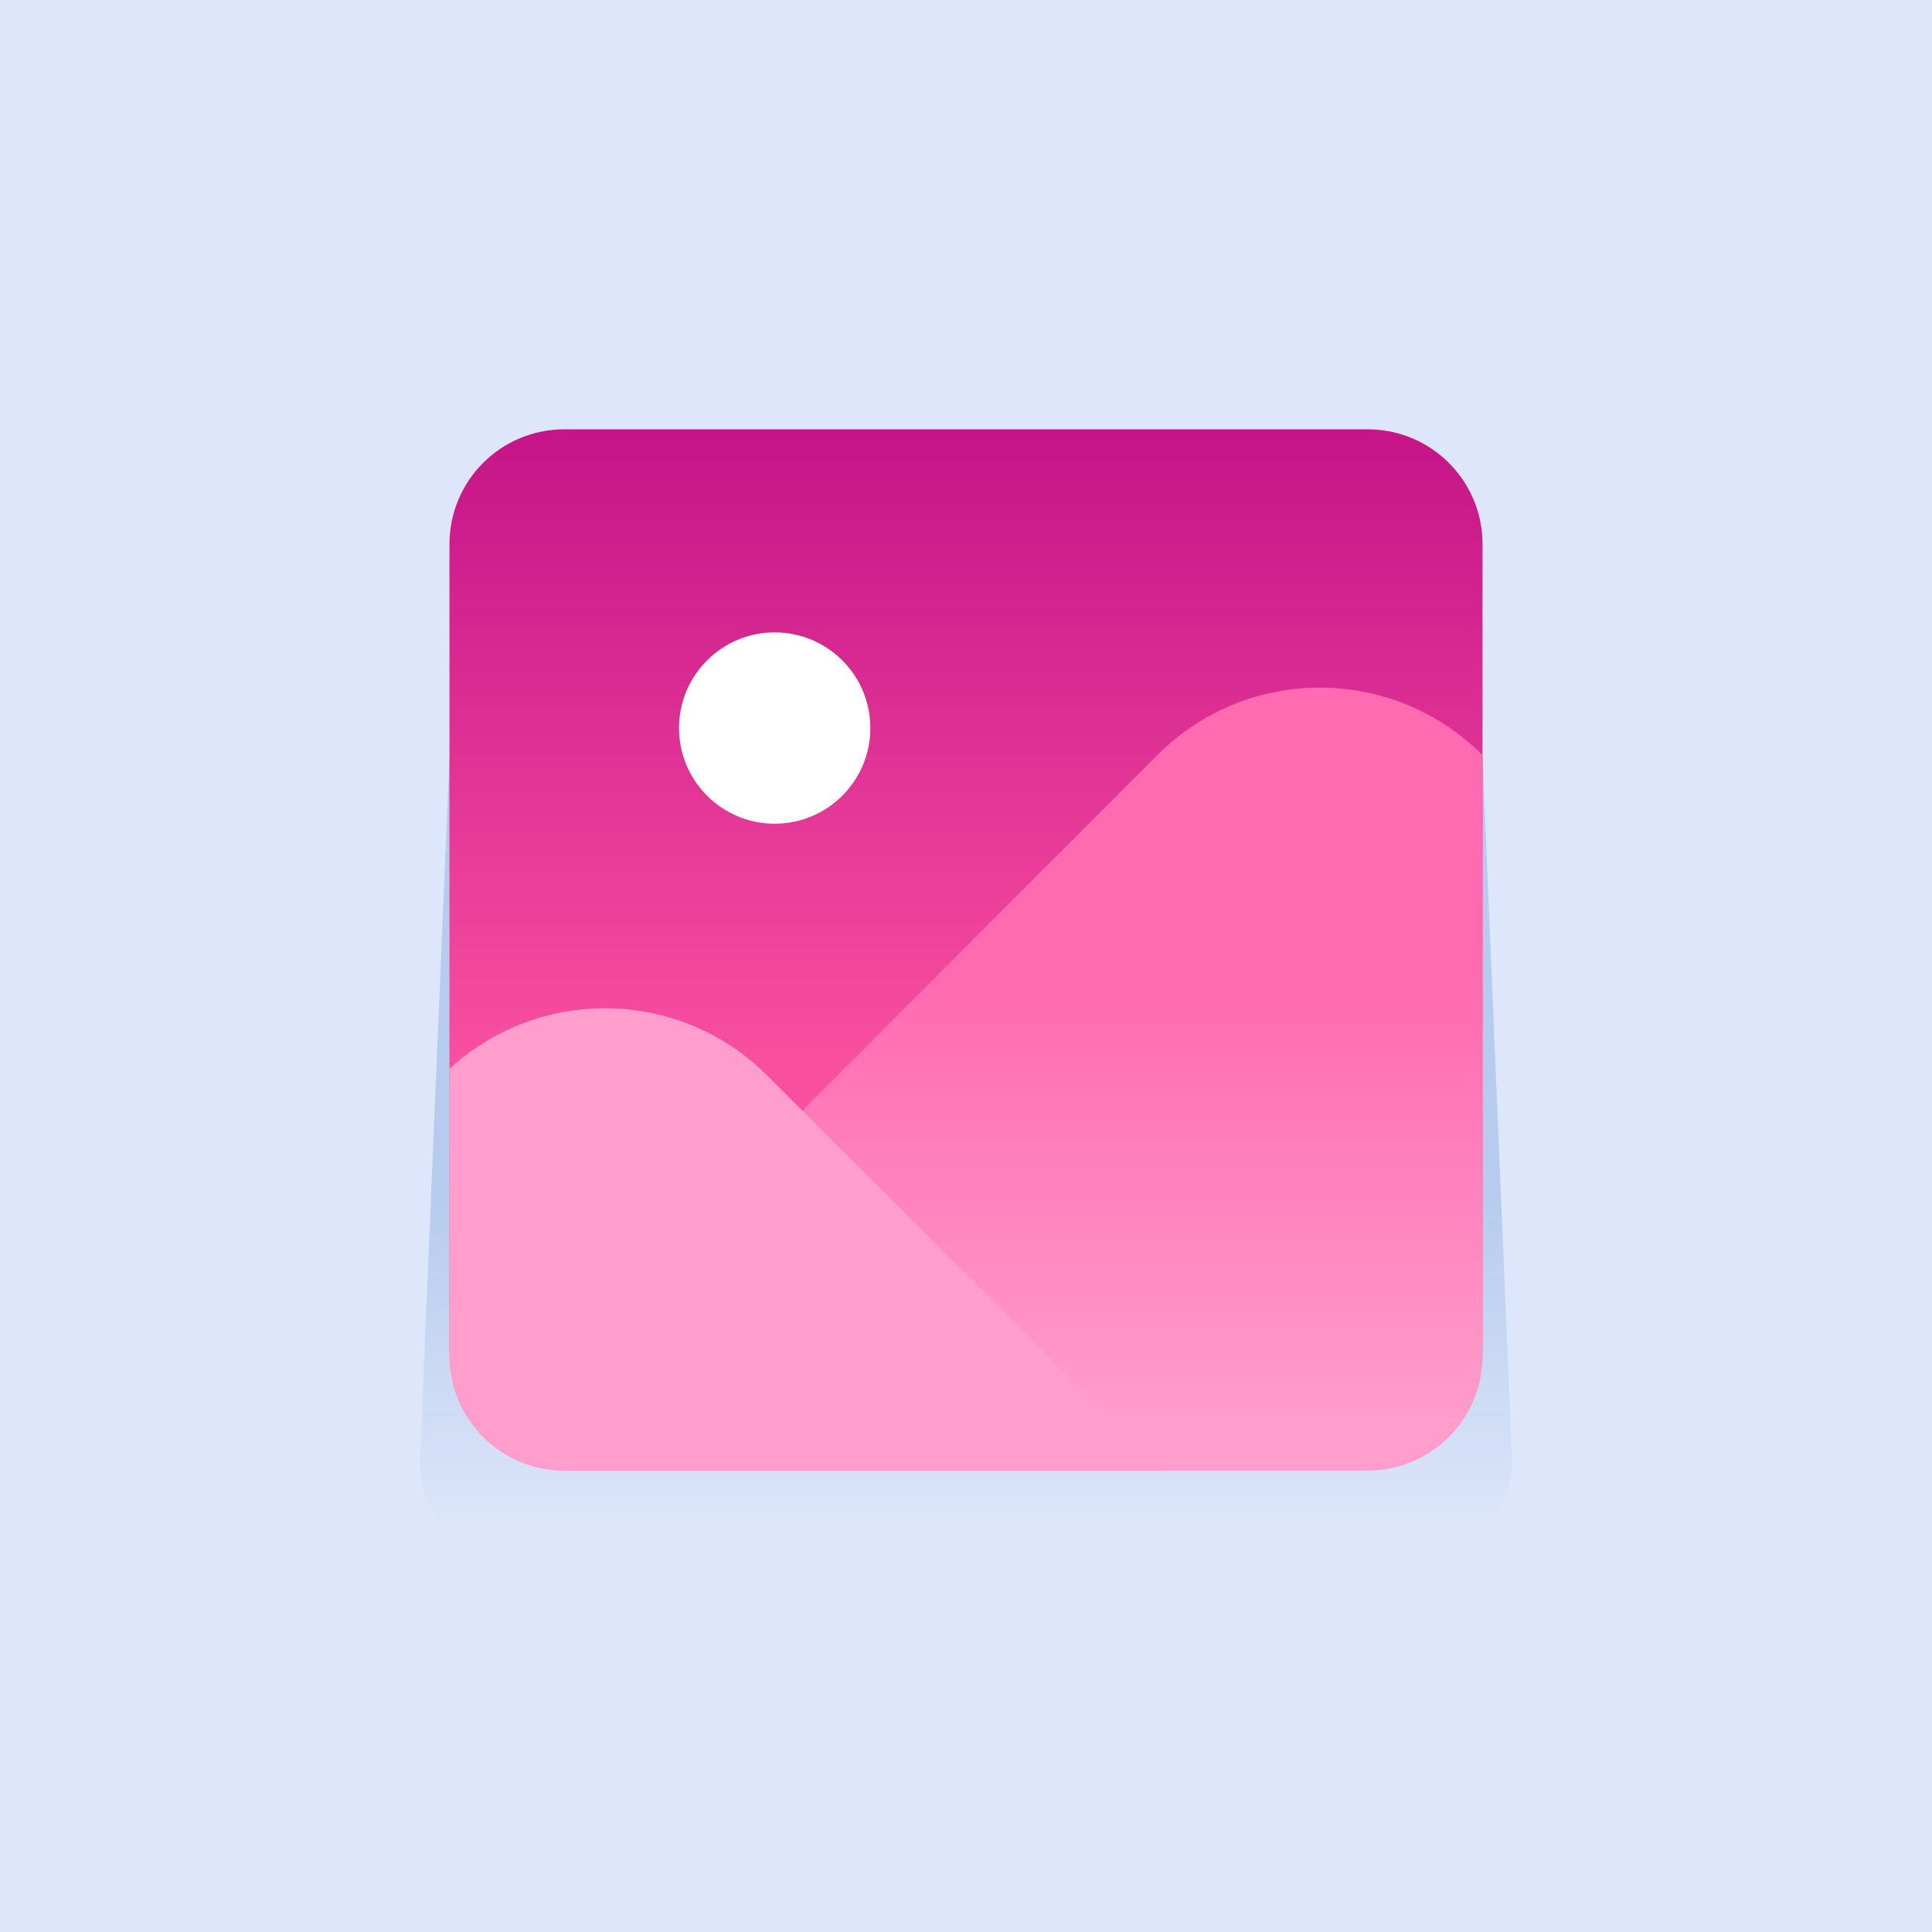
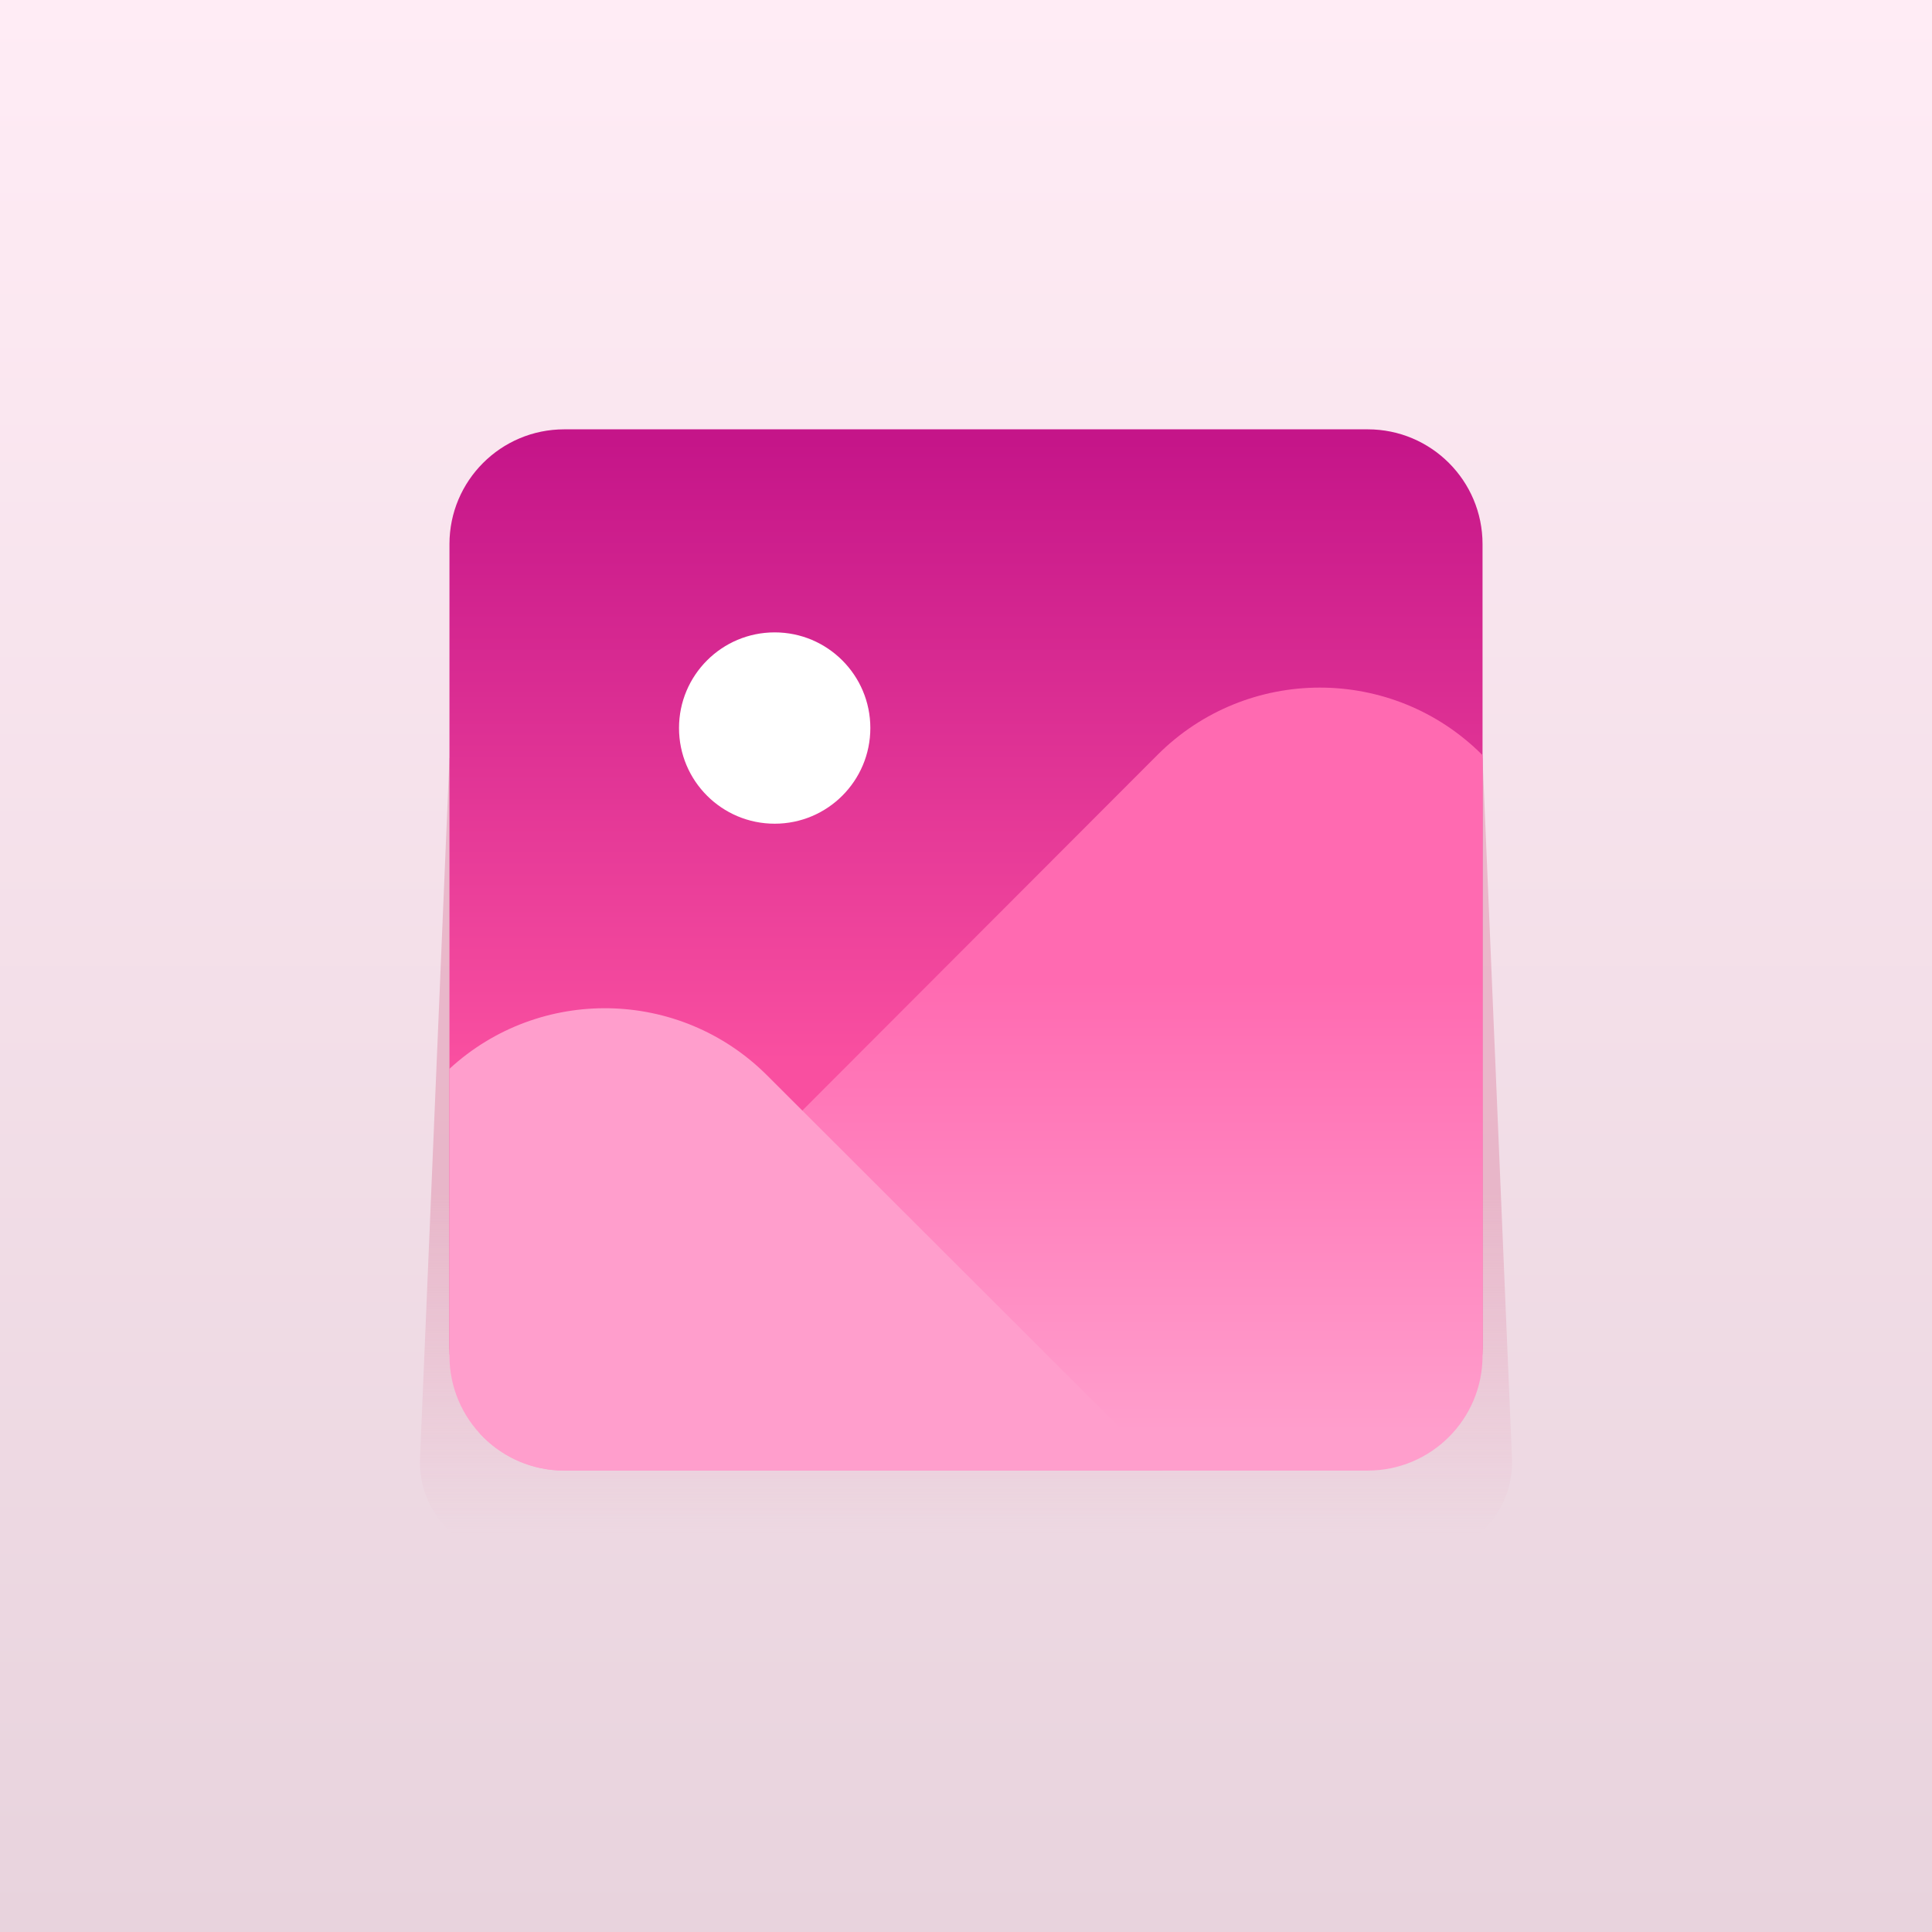
<svg xmlns="http://www.w3.org/2000/svg" width="72" height="72" viewBox="0 0 72 72" fill="none">
-   <rect width="72" height="72" fill="#DDE6FA" />
-   <path opacity="0.5" d="M16.75 28.25H55.25L56.347 54.353C56.43 56.342 54.84 58 52.85 58H19.15C17.16 58 15.57 56.342 15.653 54.353L16.75 28.25Z" fill="url(#paint0_linear_675_3338)" />
-   <path d="M16.75 20.278C16.75 17.915 18.665 16 21.028 16H50.972C53.335 16 55.25 17.915 55.25 20.278V50.222C55.25 52.585 53.335 54.5 50.972 54.5H21.028C18.665 54.5 16.75 52.585 16.75 50.222V20.278Z" fill="url(#paint1_linear_675_3338)" />
+   <rect width="72" height="72" fill="url(#paint0_linear_688_313)" />
+   <path opacity="0.5" d="M16.75 28.25H55.25L56.347 54.353C56.43 56.342 54.84 58 52.85 58H19.15C17.16 58 15.57 56.342 15.653 54.353L16.75 28.25Z" fill="url(#paint1_linear_688_313)" />
+   <path d="M16.75 20.278C16.75 17.915 18.665 16 21.028 16H50.972C53.335 16 55.25 17.915 55.25 20.278V50.222C55.25 52.585 53.335 54.5 50.972 54.5H21.028C18.665 54.5 16.75 52.585 16.75 50.222V20.278Z" fill="url(#paint2_linear_688_313)" />
  <circle cx="28.87" cy="27.132" r="3.565" fill="white" />
-   <path fill-rule="evenodd" clip-rule="evenodd" d="M55.25 28.143V50.526C55.25 52.888 53.335 54.804 50.972 54.804H21.028C19.783 54.804 18.662 54.272 17.88 53.423L43.134 28.135C46.473 24.791 51.89 24.788 55.233 28.127L55.25 28.143Z" fill="url(#paint2_linear_675_3338)" />
+   <path fill-rule="evenodd" clip-rule="evenodd" d="M55.25 28.143V50.526C55.25 52.888 53.335 54.804 50.972 54.804H21.028C19.783 54.804 18.662 54.272 17.88 53.423L43.134 28.135C46.473 24.791 51.89 24.788 55.233 28.127L55.25 28.143Z" fill="url(#paint3_linear_688_313)" />
  <path fill-rule="evenodd" clip-rule="evenodd" d="M43.335 54.804H21.028C18.665 54.804 16.75 52.888 16.75 50.526V39.832C20.105 36.742 25.33 36.823 28.587 40.076L43.335 54.804Z" fill="#FF9ECC" />
  <defs>
-     <linearGradient id="paint0_linear_675_3338" x1="36" y1="28.25" x2="36" y2="57.125" gradientUnits="userSpaceOnUse">
-       <stop offset="0.563" stop-color="#90B0DF" />
-       <stop offset="1" stop-color="#90B0DF" stop-opacity="0" />
+     <linearGradient id="paint0_linear_688_313" x1="36" y1="0" x2="36" y2="72" gradientUnits="userSpaceOnUse">
+       <stop stop-color="#FFECF5" />
+       <stop offset="1" stop-color="#E8D3DD" />
    </linearGradient>
-     <linearGradient id="paint1_linear_675_3338" x1="36" y1="16.438" x2="36" y2="54.938" gradientUnits="userSpaceOnUse">
+     <linearGradient id="paint1_linear_688_313" x1="36" y1="28.25" x2="36" y2="57.125" gradientUnits="userSpaceOnUse">
+       <stop offset="0.563" stop-color="#DF90AC" />
+       <stop offset="1" stop-color="#DF90AC" stop-opacity="0" />
+     </linearGradient>
+     <linearGradient id="paint2_linear_688_313" x1="36" y1="16.438" x2="36" y2="54.938" gradientUnits="userSpaceOnUse">
      <stop stop-color="#C51589" />
      <stop offset="0.6" stop-color="#F94FA0" />
    </linearGradient>
-     <linearGradient id="paint2_linear_675_3338" x1="42.648" y1="53.316" x2="42.648" y2="25.049" gradientUnits="userSpaceOnUse">
+     <linearGradient id="paint3_linear_688_313" x1="42.648" y1="53.316" x2="42.648" y2="25.049" gradientUnits="userSpaceOnUse">
      <stop stop-color="#FF9ECC" />
      <stop offset="0.594" stop-color="#FF6AB1" />
    </linearGradient>
  </defs>
</svg>
